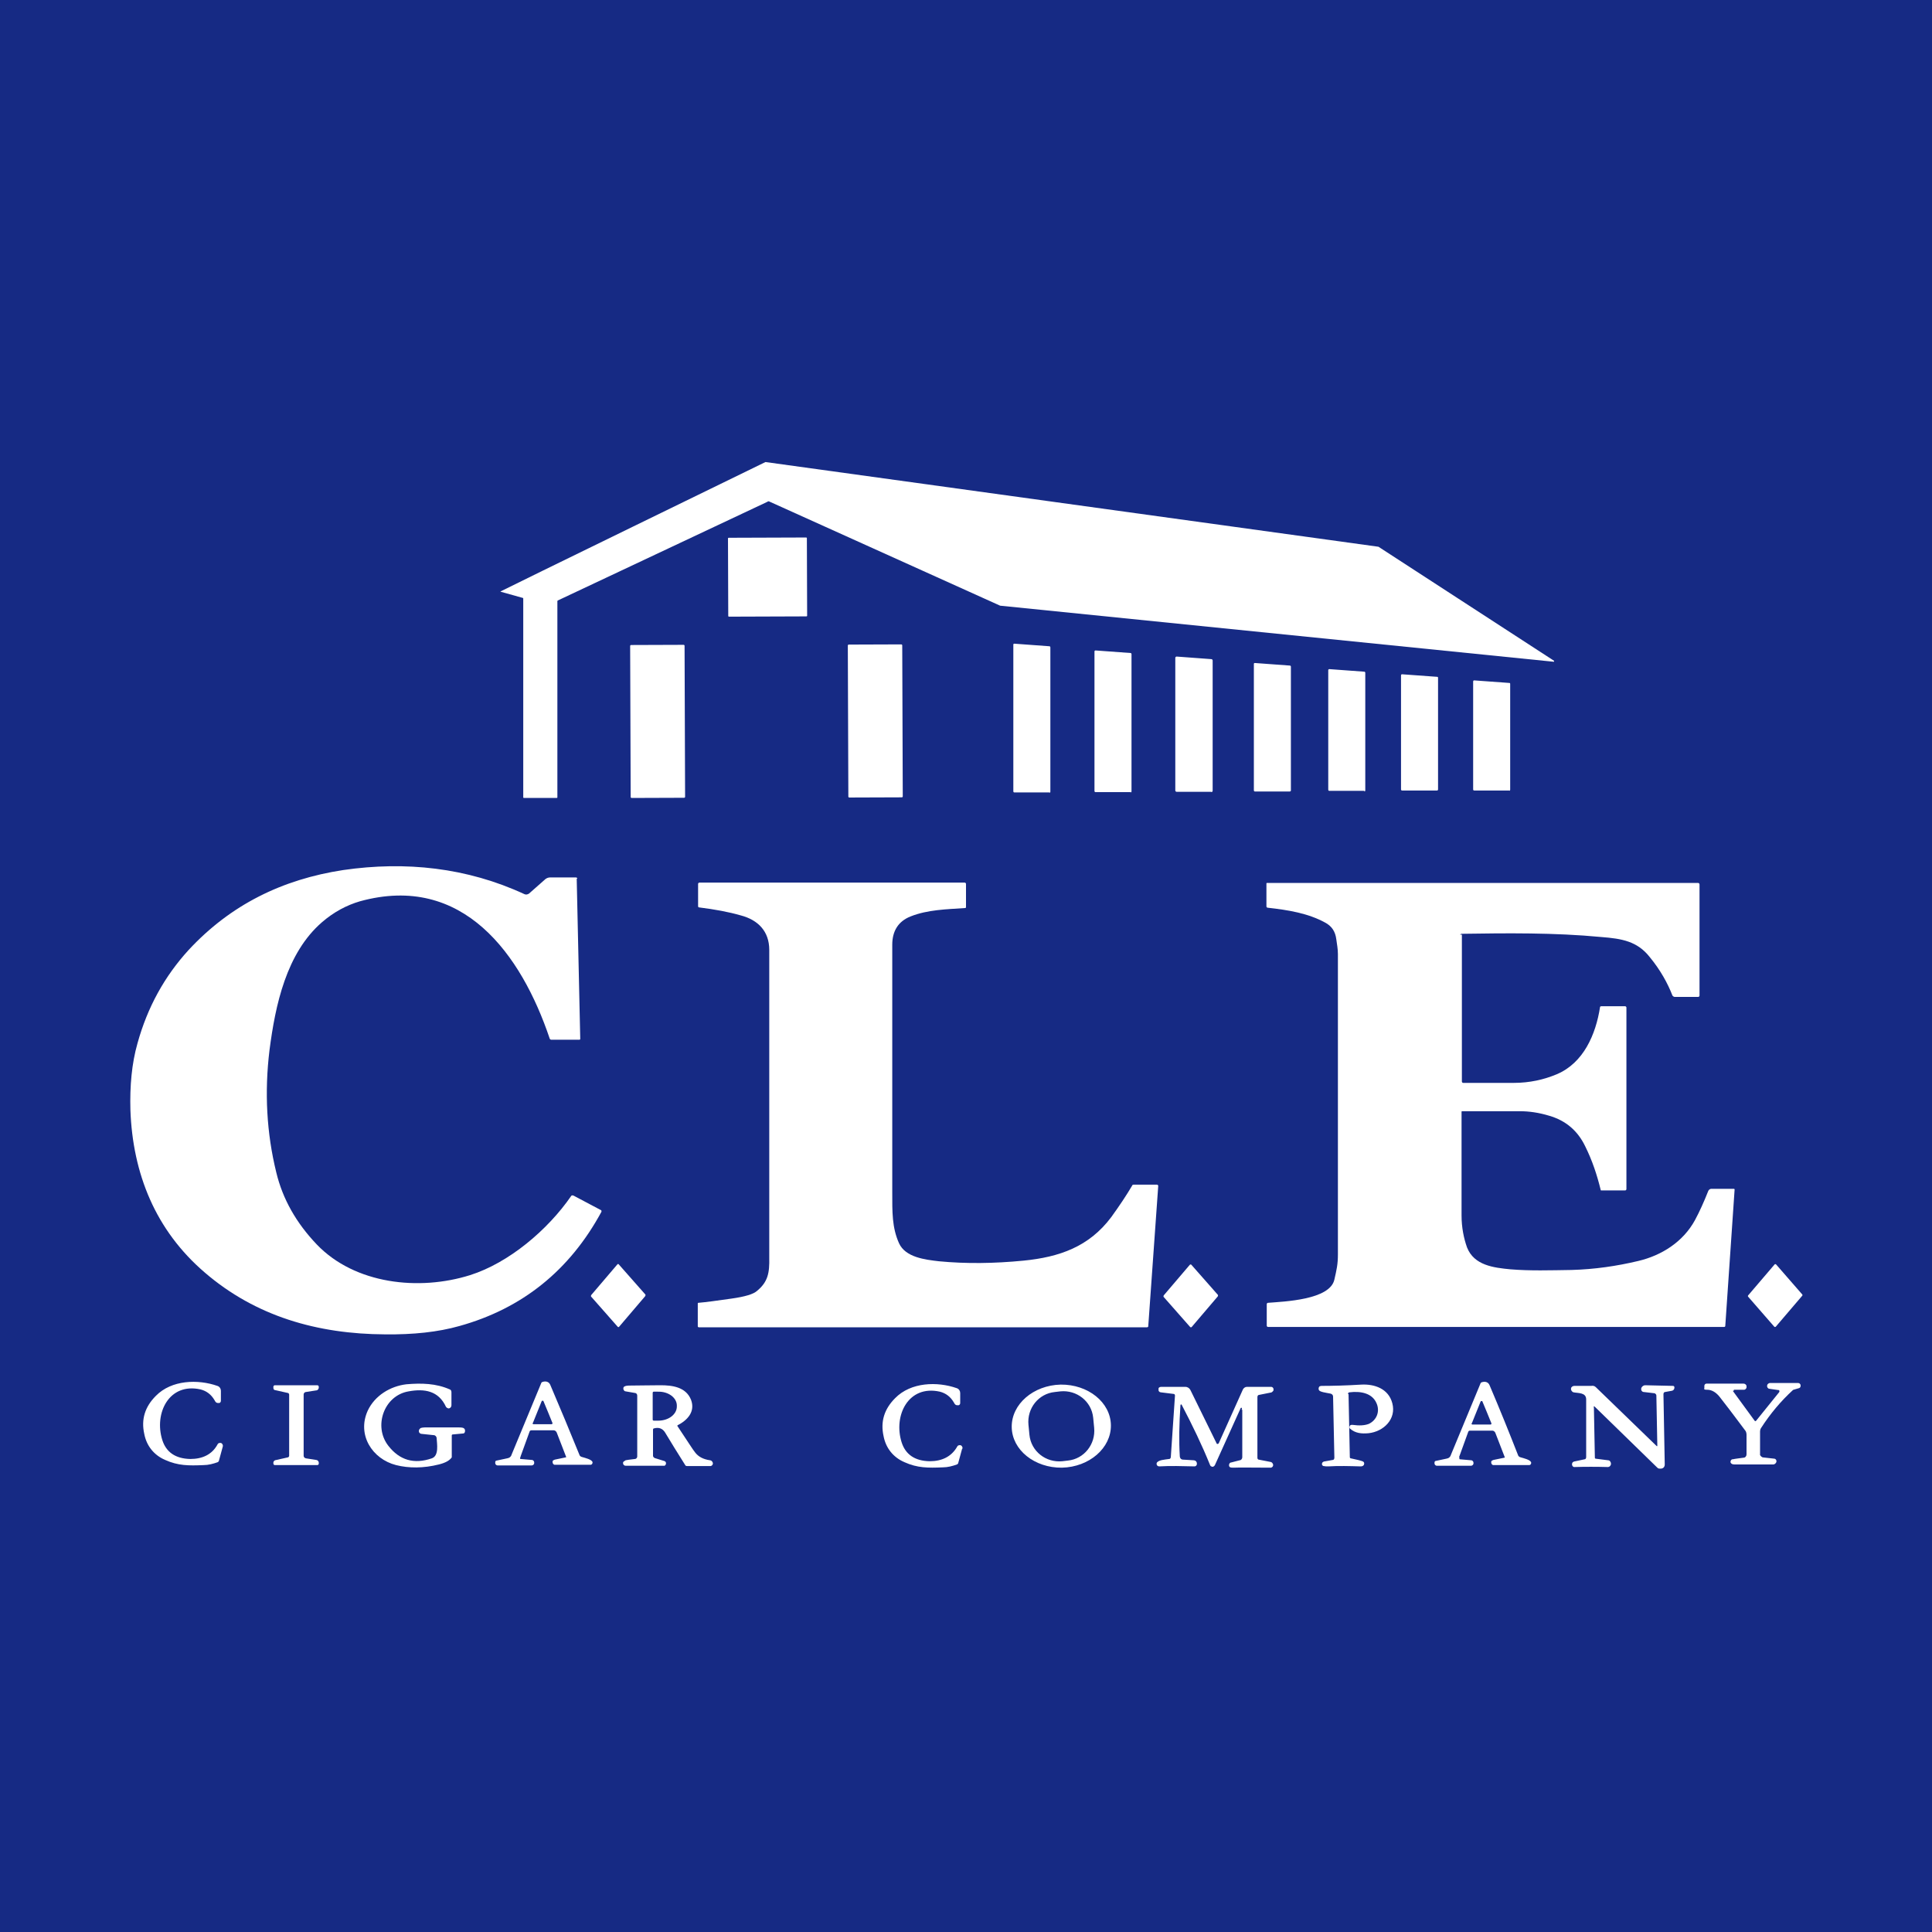
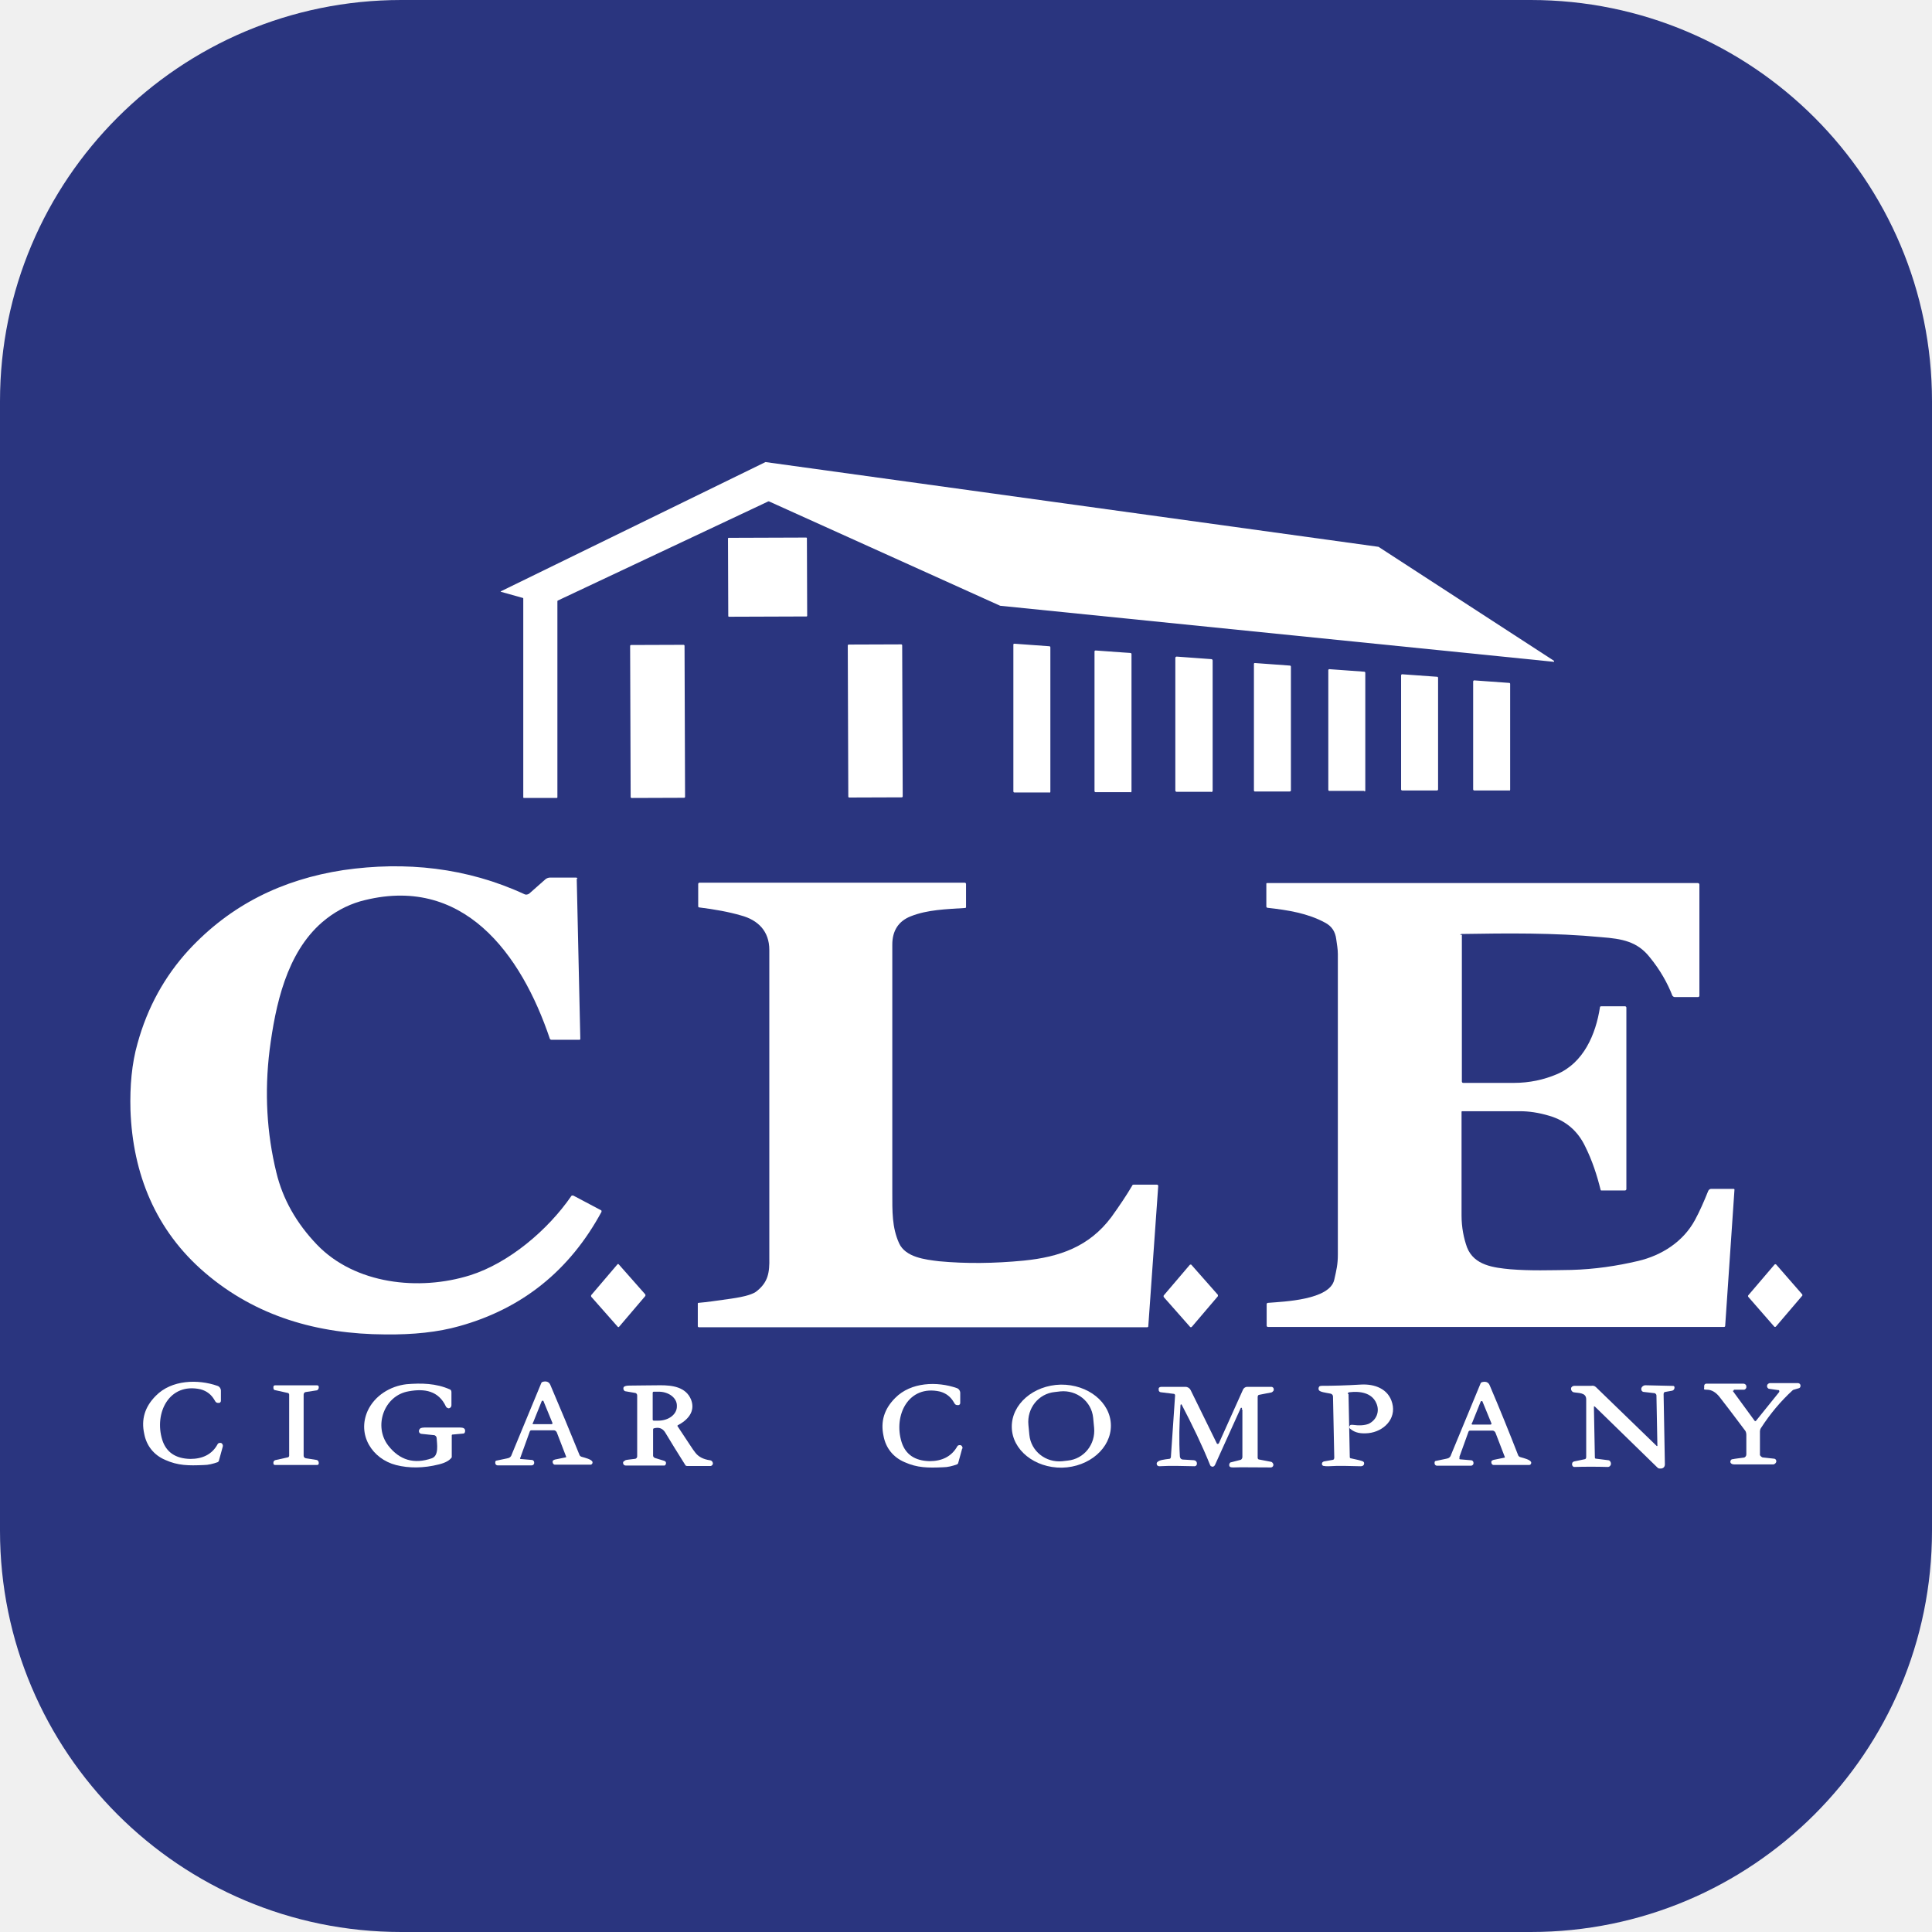
- <svg xmlns="http://www.w3.org/2000/svg" id="Layer_2" version="1.1" viewBox="0 0 600 600">
+ <svg xmlns="http://www.w3.org/2000/svg" id="Layer_2" data-name="Layer 2" viewBox="0 0 242.87 242.87">
  <defs>
    <style>
-       .st0 {
-         fill: #fff;
+       .cls-1 {
+         fill: #2a357f;
      }

-       .st1 {
-         fill: #162a84;
+       .cls-2 {
+         fill: #fff;
      }
    </style>
  </defs>
-   <rect class="st1" x="0" width="600" height="600" />
-   <g>
-     <path class="st0" d="M238.4,155.8l-65.2,30.7s-.1.1-.1.2v60.9c0,.1,0,.2-.2.2h-10.2c-.1,0-.2,0-.2-.2h0v-61.7s0-.2-.1-.2l-6.8-1.9c-.1,0-.2-.1-.1-.2h.1c0-.1,82.1-40.1,82.1-40.1h.1l190.3,26.3h0l54.5,35.4s.1.2,0,.3h-.2l-171.8-17.4h0l-71.8-32.4h-.3Z" />
-     <rect class="st0" x="226.1" y="167" width="24.5" height="24.5" rx=".2" ry=".2" transform="translate(-.6 .8) rotate(-.2)" />
-     <path class="st0" d="M325.9,246.1h-10.9c-.2,0-.3-.2-.3-.3v-45.6c0-.2.1-.3.3-.3h0l10.9.8c.2,0,.3.2.3.3v44.9c0,.2-.2.3-.3.3h0Z" />
-     <rect class="st0" x="263.4" y="200.1" width="16.9" height="47.5" rx=".3" ry=".3" transform="translate(-.8 1) rotate(-.2)" />
-     <rect class="st0" x="195.8" y="200.3" width="16.9" height="47.5" rx=".3" ry=".3" transform="translate(-.8 .7) rotate(-.2)" />
-     <path class="st0" d="M351.1,246h-10.9c-.2,0-.3-.2-.3-.3h0v-43.4c0-.2.2-.3.3-.3h0l10.9.8c.2,0,.3.2.3.3v42.7c0,.2-.2.3-.3.3h0Z" />
-     <path class="st0" d="M376.2,245.9h-10.8c-.2,0-.4-.2-.4-.4h0v-41.2c0-.2.2-.4.4-.4h0l10.8.8c.2,0,.4.2.4.4v40.5c0,.2-.2.4-.4.4h0Z" />
-     <path class="st0" d="M400.6,245.8h-10.9c-.2,0-.3-.2-.3-.3h0v-39.3c0-.2.1-.3.3-.3h0l10.9.8c.2,0,.3.2.3.3v38.5c0,.2-.2.3-.3.3Z" />
-     <path class="st0" d="M423.7,245.6h-10.9c-.2,0-.3-.2-.3-.3h0v-37.2c0-.2.2-.3.3-.3h0l10.9.8c.2,0,.3.2.3.3v36.6c0,.2-.2.3-.3.3h0Z" />
-     <path class="st0" d="M446.4,245.5h-11c-.1,0-.3-.1-.3-.3v-35.5c0-.1.1-.3.3-.3h0l11,.8c.1,0,.2.1.2.3v34.7c0,.1-.1.3-.3.3h.1Z" />
-     <path class="st0" d="M468.8,245.5h-11c-.1,0-.3-.1-.3-.3v-33.6c0-.1.1-.3.3-.3h0l11,.8c.1,0,.2.1.2.3v32.9c0,.1-.1.3-.3.3h.1Z" />
-     <path class="st0" d="M179.1,272.8l1.1,49.8c0,.2-.1.3-.3.3h-8.7c-.2,0-.5-.2-.5-.4-8.8-26.1-26.9-51.4-58.9-42.6-4.1,1.2-8.1,3.3-11.8,6.5-11.1,9.6-14.5,25.8-16.3,39.7-1.6,13.1-.9,25.8,2.1,38,2,8.3,6.2,15.7,12.6,22.4,11.8,12.3,31.7,14.5,47.6,9.5,12-3.8,24.1-14,31.4-24.6.1-.2.4-.2.7-.1l8.5,4.5c.2,0,.2.3.2.5h0c-9.9,18.3-24.7,30.1-44.1,35.5-6.7,1.9-14.4,2.7-23.1,2.6-21-.1-40.2-5.6-56-19.2-15.3-13.1-22.4-30.7-23.1-50.5-.2-7.4.4-14.4,2.2-20.7,3.1-11.2,8.4-20.8,15.9-29,13-14,29-21.9,48-24.8,19.3-2.8,38.4-.8,56.3,7.5.4.2,1,.1,1.4-.2l5.1-4.5c.4-.3.9-.5,1.4-.5h8.1c.2,0,.4.2.4.4h-.1Z" />
-     <path class="st0" d="M300,274.7v7c0,.2-.1.3-.3.3-5.8.4-11.6.5-16.9,2.6-3.8,1.5-5.7,4.5-5.7,8.8v76.8c0,6.2-.1,11,2.1,15.9,2,4.4,8.1,5.1,12.4,5.6,8.4.8,17.1.7,26.3-.2,11.1-1.1,20.3-4.3,27.2-13.5,2.6-3.6,4.8-6.9,6.5-9.8,0-.2.3-.3.5-.3h7.2c.2,0,.4.2.4.4h0l-3.1,43.6c0,.2-.2.3-.4.3h-139.2c-.1,0-.3-.1-.3-.3v-7.1c0-.1,0-.2.2-.2,2.5-.2,5.9-.7,10.2-1.3s6.9-1.4,8-2.4c3.4-2.8,3.9-5.6,3.8-10.3v-95.6c0-5.8-3.5-9.3-8.8-10.7-3.8-1.1-8.2-1.9-13-2.5-.2,0-.3-.2-.3-.3v-7c0-.2.2-.4.4-.4h82.4c.2,0,.4.2.4.4h0v.2Z" />
-     <path class="st0" d="M454,290.3v45.6c0,.2.2.4.4.4h15.7c4.9,0,9.4-1,13.4-2.7,8.3-3.5,12.1-12.4,13.4-20.8,0-.2.2-.3.4-.3h7.4c.2,0,.4.2.4.4h0v56.4c0,.2-.2.4-.4.4h-7.4c-.1,0-.2,0-.2-.2-1.1-4.5-2.6-9.1-4.8-13.5-2.3-4.8-6-8-11.2-9.5-3.3-1-6.3-1.4-9.1-1.4h-17.9c-.1,0-.2,0-.2.2v32.2c0,3.7.7,7.1,1.7,9.9,2.2,5.6,8.3,6.3,13.5,6.8,6.1.5,12.3.3,19,.2,7.1-.2,14-1.2,20.7-2.8,7.2-1.7,13.9-5.9,17.6-12.7,1.4-2.6,2.8-5.7,4.1-9,.1-.3.5-.7.9-.7h7.1c.1,0,.2.1.2.2h0l-2.9,42.4c0,.2-.2.3-.4.3h-141.6c-.2,0-.4-.2-.4-.4h0v-6.7c0-.2.2-.4.4-.4,5-.4,19.2-.9,20.6-7.2.7-3.1,1.1-4.7,1.1-7.9v-93.2c0-1.6-.3-3.1-.5-4.6-.3-2.4-1.4-4.1-3.5-5.2-5.3-2.9-11.5-3.9-17.8-4.6-.2,0-.4-.2-.4-.4v-7.1c0-.1,0-.2.2-.2h133.8c.3,0,.5.2.5.5h0v34.5c0,.2-.2.4-.4.4h-7.3c-.3,0-.5-.2-.7-.4-1.5-3.9-3.8-8-7-11.9-3.9-5-8.7-5.8-15.1-6.3-14.7-1.4-29.5-1.2-43.4-1-.2,0-.4.2-.4.4l.3-.2Z" />
-     <path class="st0" d="M192.2,392.7l8.2,9.3c.1.1.1.3,0,.5l-8.1,9.5c-.1.2-.4.2-.5,0h0l-8.2-9.3c-.1-.1-.1-.3,0-.5l8.1-9.5c.1-.2.4-.2.5,0h0Z" />
-     <path class="st0" d="M369.6,412.1l-8.2-9.3c-.1-.1-.1-.3,0-.5l8.1-9.5c.1-.1.4-.2.5,0h0l8.2,9.3c.1.1.1.3,0,.5l-8.1,9.5c-.1.1-.3.2-.5,0h0Z" />
-     <path class="st0" d="M551.6,392.7l8.1,9.3c.1.1.1.3,0,.4l-8.2,9.6c-.1.1-.3.2-.5,0h0l-8.1-9.3c-.1-.1-.1-.3,0-.4l8.2-9.6c.1-.1.3-.2.5,0h0Z" />
-     <path class="st0" d="M69.2,449.2l-1.2,4.4c0,.2-.2.4-.4.5-1.4.5-2.9.9-4.4.9-4.6.2-7.9.2-11.9-1.6-3.5-1.5-5.8-4.4-6.5-8.1-1-4.5.2-8.4,3.6-11.8,4.9-5,13.1-5.2,19.1-3.1.7.2,1.1.9,1.1,1.5v3.1c0,.3-.1.5-.4.7-.9.1-1.2-.1-1.6-.9-1-1.7-2.4-2.8-4.3-3.3-9.8-2.2-14.5,7.4-11.9,15.7,1.2,3.8,4.1,5.8,8.7,5.9,3.8,0,6.8-1.4,8.5-4.6.2-.4.8-.5,1.2-.3.3.2.5.7.4,1h0Z" />
-     <path class="st0" d="M161.5,452.7c0,.2,0,.4.2.4h0l3.5.3c.3,0,.7.3.7.8h0v.2c0,.3-.3.7-.8.7h-10.6c-.3,0-.7-.3-.7-.7v-.3c0-.3.2-.5.4-.5l3.3-.7c.7-.1,1.2-.5,1.4-1.2l9.2-22.2c0-.1.1-.2.3-.3,1.1-.4,2.1-.1,2.5.9,3.2,7.5,6.2,14.7,9,21.6.1.4.4.7.9.8,1,.3,2.8.7,3.2,1.5.1.4-.1.8-.5.9h-11.2c-.4,0-.7-.4-.7-.9s.3-.5.7-.7l3.4-.7c.1,0,.2-.1.1-.2h0l-2.9-7.5c-.1-.3-.5-.7-.9-.7h-7c-.2,0-.4.1-.5.3l-2.9,8h.1ZM165.4,441.9c0,.2,0,.3.2.4h5.7c.2,0,.3-.2.3-.3h0c0-.1-2.8-6.8-2.8-6.8,0-.2-.2-.2-.4-.2,0,0-.1,0-.2.2l-2.7,6.7Z" />
-     <path class="st0" d="M453.2,452.8c0,.2,0,.4.2.4h0l3.5.3c.3,0,.7.3.7.8h0v.2c0,.3-.3.7-.8.7h-10.6c-.3,0-.7-.3-.7-.7v-.3c0-.3.2-.5.4-.5l3.3-.7c.7-.1,1.2-.5,1.4-1.2l9.2-22.2c0-.1.1-.2.3-.3,1.1-.4,2.1-.1,2.5.9,3.2,7.5,6.1,14.7,8.8,21.6.1.4.4.7.9.8,1,.3,2.8.7,3.2,1.5.1.4-.1.8-.5.9h-11.2c-.4,0-.7-.4-.7-.9s.3-.5.7-.7l3.4-.7c.1,0,.2-.1.1-.2h0l-2.9-7.5c-.1-.3-.5-.7-.9-.7h-7c-.2,0-.4.1-.5.3l-2.9,8h.2ZM457,442c0,.2,0,.3.2.4h5.7c.2,0,.3-.2.3-.3h0c0-.1-2.8-6.8-2.8-6.8,0-.2-.2-.2-.4-.2,0,0-.1,0-.2.2l-2.7,6.7h0Z" />
-     <path class="st0" d="M538.1,431.9l6.8,9.3c.1.2.4.2.5,0h0l7.1-8.8c.2-.2.1-.5,0-.7h-.2l-2.8-.4c-.4,0-.8-.5-.7-1,0-.4.4-.7.8-.8h8.8c.4,0,.8.3.8.8s-.2.7-.5.8l-1.7.5c-.1,0-.2.1-.3.2-3.6,3.3-6.9,7.2-9.8,11.7-.2.3-.3.7-.3,1v7.4c.2.3.4.5.8.7l3.6.4c.4,0,.7.4.7.8h0c0,.5-.5,1-1,1h-12c-.7,0-1-.2-1.2-.5-.2-.4,0-.9.4-1.1h.2c.9-.2,2-.3,3.4-.5.5,0,.9-.5.9-1v-6.1c0-.4-.1-.9-.3-1.2-1.1-1.4-3.6-4.9-7.9-10.4-1.2-1.6-2.6-2.4-4-2.4s-.8-.3-.9-.8h0v-.4c0-.3.2-.7.7-.7h11.5c.4,0,.8.3.9.7v.2c.1.4-.2.9-.7,1h-3.1c-.1,0-.2.1-.2.3h0q0,.1,0,.1Z" />
-     <path class="st0" d="M140.6,445.5c-.2,0-.3.1-.3.3v6.8c-.7,1-2,1.7-4,2.2-4.8,1.2-9.3,1.2-13.3.2-7.4-1.9-12.2-9.4-8.8-16.9,2.2-4.7,7-7.6,12-8.2,4.7-.4,9.2-.3,13.5,1.6.3.1.5.4.5.9v4c0,.5-.3.9-.8,1-.3,0-.7-.2-.9-.5-2.3-5-6.7-5.7-11.6-4.8-7.7,1.3-11,10.9-6.3,16.9,3.5,4.5,8,5.8,13.5,3.9,2.3-.8,1.6-4.5,1.5-6.3,0-.4-.4-.9-.9-.9l-3.8-.4c-.4,0-.9-.4-.8-1,0-.3.2-.5.5-.8.3-.1.8-.2,1.3-.2h10.6c.9,0,1.4.1,1.6.3.4.3.4.9.2,1.3-.1.2-.3.3-.7.3l-3.2.3h-.1Z" />
-     <path class="st0" d="M298.8,449.9l-1.2,4.4c0,.2-.2.4-.4.5-1.4.5-2.9.9-4.4.9-4.6.2-7.9.2-11.9-1.6-3.5-1.5-5.8-4.4-6.5-8.1-1-4.5.2-8.4,3.6-11.8,4.9-5,13.1-5.2,19.1-3.1.7.2,1.1.9,1.1,1.5v3.1c0,.3-.1.5-.4.7-.9.1-1.2-.1-1.6-.9-1-1.7-2.4-2.8-4.3-3.3-9.8-2.2-14.5,7.4-11.9,15.7,1.2,3.8,4.1,5.8,8.7,5.9,3.8,0,6.8-1.4,8.6-4.6.2-.4.8-.5,1.2-.3.3.2.5.7.4,1h-.1Z" />
-     <path class="st0" d="M210.5,442.6c-.1,0-.2.2-.1.3h0c3.2,4.8,4.9,7.5,5.5,8.2,1,1.3,2.5,2.1,4.6,2.4.4,0,.8.4.9.9h0c0,.4-.2.8-.7.9h-7.1c-.3,0-.7,0-.8-.3-2.4-3.8-4.5-7.2-6.3-10.2-.8-1.2-1.9-1.6-3.4-1.2-.2,0-.3.2-.3.4v8.1c0,.3.2.5.5.7l2.9.9c.1,0,.3.1.4.2s.2.2.2.3c.1.3,0,.8-.4,1h-12.1c-.4,0-.8-.3-.8-.8v-.2c0-.2.3-.4.8-.7.3-.1,1.3-.2,2.9-.4.3,0,.7-.3.7-.8v-18.9c0-.4-.3-.8-.7-.8l-2.9-.5c-.4,0-.8-.5-.7-1,0-.2.1-.4.3-.5.3-.2.9-.3,1.6-.3,2.7,0,6-.1,9.6-.1s7.9.5,9.5,4.5c1.4,3.7-1.1,6.4-4.3,8h0ZM202.7,432.7v8.2c0,.2.2.3.4.3s0,0,0,0h1.3c3.3,0,5.8-2,5.8-4.4v-.3c0-2.4-2.6-4.4-5.9-4.3h-1.3c-.2,0-.3.2-.3.3h0Z" />
-     <path class="st0" d="M345,442.6c.1,7.1-6.7,13-15.2,13.2h0c-8.5.1-15.5-5.5-15.6-12.6h0c-.1-7.1,6.7-13,15.2-13.2,8.5-.1,15.5,5.5,15.6,12.6h0ZM339.5,440.3c-.5-5.1-5.1-8.7-10.2-8.2h0l-1.7.2c-5.1.5-8.7,5.1-8.2,10.2l.3,3.1c.5,5.1,5.1,8.7,10.2,8.2l1.7-.2c5.1-.5,8.7-5.1,8.2-10.2l-.3-3.1Z" />
-     <path class="st0" d="M418.8,432.9l.4,19.6c0,.2.1.4.3.4,1.9.4,3.1.7,3.6.9.4.1.7.5.5,1,0,0,0,.2-.1.2-.2.3-.5.4-1,.4-3.4-.1-6.8-.2-10,0-.5,0-1,0-1.4-.1-.4,0-.7-.5-.5-.9,0-.2.3-.4.5-.5l2.8-.5c.3,0,.5-.3.5-.7l-.4-19c0-.4-.3-.8-.8-.9-1.5-.3-3.3-.5-3.6-1.1-.2-.4-.1-1,.3-1.2.1,0,.3-.1.5-.1,3.4,0,7.5-.1,12.4-.4,4-.2,8.4,1.2,9.6,5.8,1.3,4.9-2.7,8.8-7.4,9.3-2.2.2-4.1,0-5.7-1.4-.3-.2-.3-.7,0-1,.1-.2.4-.2.7-.2,2.2.3,3.8.2,5.1-.3,2.5-1.2,3.5-3.9,2.4-6.4-1.4-3.3-5.2-3.8-8.4-3.4-.3,0-.5.3-.5.5h0Z" />
-     <path class="st0" d="M94.3,442.7v9.4c0,.3.2.7.7.8l3.2.5c.4,0,.8.4.8.9v.2c0,.3-.2.5-.5.5h-13.1c-.3,0-.5-.2-.5-.5v-.3c0-.3.2-.5.5-.7l4-.9c.2,0,.4-.3.4-.5v-19c0-.2-.2-.5-.4-.5l-4-.9c-.3,0-.5-.3-.5-.7v-.3c0-.3.2-.5.5-.5h13.1c.3,0,.5.2.5.5h0v.2c0,.4-.3.9-.8.9l-3.2.5c-.3,0-.7.3-.7.8v9.6Z" />
-     <path class="st0" d="M385.7,437.4c0-.1,0-.2-.2-.2,0,0-.2,0-.2.1l-8,17.7c-.2.4-.7.7-1.1.4-.2,0-.3-.2-.4-.4-2.5-6.2-5.5-12.4-8.8-18.7,0-.1-.2-.2-.3-.1,0,0-.1.1-.1.2-.4,5.8-.5,11.1-.2,15.9,0,.5.4,1,1,1l3.3.2c.5,0,1,.4,1,1v.2c0,.3-.3.7-.7.7h0c-3.9-.1-7.6-.2-11,0-.4,0-.8-.3-.8-.7v-.3c.4-1,2.5-1.1,3.9-1.3.3,0,.4-.2.5-.5l1.3-19.2c0-.3-.2-.5-.4-.5l-4-.5c-.4,0-.8-.4-.7-.9v-.4c.2-.3.5-.4.9-.4h7.4c.7,0,1.3.4,1.6,1l8.1,16.5c0,.2.3.3.5.2l.2-.2,7.5-16.7c.2-.4.7-.8,1.2-.8h7.6c.3,0,.7.3.7.7v.4c-.2.3-.5.7-1,.7l-3.5.7c-.3,0-.5.3-.5.7v18.9c0,.2.2.5.4.5l3.6.7c.4,0,.8.4.9.9h0c0,.4-.2.8-.7.9h-.1c-5.7,0-9.5-.1-11.5,0-.5,0-.9,0-1.2-.2-.3-.3-.3-.8,0-1.2.1-.1.2-.2.4-.2.8-.2,1.6-.4,2.7-.7.4,0,.8-.4.8-1v-14.7h-.2Z" />
-     <path class="st0" d="M495,437.1l.3,15.6c0,.1,0,.2.2.3l3.9.5c.5,0,.9.5.9,1.1h0c0,.5-.4,1-1,1-3.5-.1-7-.1-10.4,0-.1,0-.2,0-.3-.1-.4-.2-.5-.8-.3-1.2.1-.2.3-.3.5-.4l3.3-.7c.3,0,.5-.3.5-.7v-17.9c0-2.2-2.5-1.9-3.9-2.2-.5-.1-.9-.7-.8-1.2,0-.4.5-.8,1-.8h5.3c.5-.1,1,0,1.4.4l18.9,18.3h.2l-.3-15.7c0-.3-.2-.5-.5-.7l-3.4-.4c-.5,0-.9-.5-.8-1v-.2h0c.2-.5.7-.9,1.2-.9l8.7.2c.2,0,.4.2.4.4v.2c0,.4-.3.8-.7.9l-2.2.4c-.3,0-.5.3-.5.7l.4,21.8c0,.8-.5,1.3-1.3,1.3s-.7-.1-1-.3l-19.5-19h-.3v.2-.2Z" />
+   <g id="Layer_1-2" data-name="Layer 1">
+     <g>
+       <rect class="cls-1" width="242.87" height="242.87" rx="50.44" ry="50.44" />
+       <g>
+         <path class="cls-2" d="M96.5,63.07l-26.39,12.43s-.04.04-.04.08v24.65s0,.08-.08.08h-4.13s-.08,0-.08-.08h0v-24.98s0-.08-.04-.08l-2.75-.77s-.08-.04-.04-.08h.04s33.23-16.23,33.23-16.23h.04l77.03,10.65h0l22.06,14.33s.04.08,0,.12h-.08l-69.54-7.04h0l-29.06-13.12h-.12l-.04.04Z" />
+         <rect class="cls-2" x="91.53" y="67.59" width="9.92" height="9.92" rx=".08" ry=".08" transform="translate(-.25 .34) rotate(-.2)" />
+         <path class="cls-2" d="M131.92,99.62h-4.41c-.08,0-.12-.08-.12-.12v-18.46c0-.08.04-.12.12-.12h0l4.41.32c.08,0,.12.08.12.12v18.17c0,.08-.08.12-.12.12h0v-.04Z" />
+         <rect class="cls-2" x="106.61" y="81.02" width="6.84" height="19.23" rx=".12" ry=".12" transform="translate(-.32 .38) rotate(-.2)" />
+         <rect class="cls-2" x="79.25" y="81.07" width="6.84" height="19.23" rx=".12" ry=".12" transform="translate(-.32 .29) rotate(-.2)" />
+         <path class="cls-2" d="M142.12,99.58h-4.41c-.08,0-.12-.08-.12-.12h0v-17.57c0-.08.08-.12.12-.12h0l4.41.32c.08,0,.12.08.12.12v17.28c0,.08-.08.12-.12.12h0v-.04Z" />
+         <path class="cls-2" d="M152.28,99.54h-4.37c-.08,0-.16-.08-.16-.16h0v-16.68c0-.08.08-.16.16-.16h0l4.37.32c.08,0,.16.08.16.16v16.39c0,.08-.08.16-.16.16h0v-.04Z" />
+         <path class="cls-2" d="M162.16,99.5h-4.41c-.08,0-.12-.08-.12-.12h0v-15.91c0-.08.04-.12.12-.12h0l4.41.32c.08,0,.12.08.12.12v15.58c0,.08-.08.12-.12.12Z" />
+         <path class="cls-2" d="M171.51,99.42h-4.41c-.08,0-.12-.08-.12-.12h0v-15.06c0-.08.08-.12.12-.12h0l4.41.32c.08,0,.12.08.12.12v14.82c0,.08-.08.12-.12.12h0v-.08Z" />
+         <path class="cls-2" d="M180.7,99.37h-4.45s-.12-.04-.12-.12v-14.37s.04-.12.12-.12h0l4.45.32s.08.04.08.12v14.05s-.04.12-.12.12h.04,0Z" />
+         <path class="cls-2" d="M189.76,99.37h-4.45s-.12-.04-.12-.12v-13.6s.04-.12.12-.12h0l4.45.32s.08.04.08.12v13.32s-.04.12-.12.12h.04v-.04Z" />
+         <path class="cls-2" d="M72.5,110.43l.45,20.16c0,.08-.04.12-.12.12h-3.52c-.08,0-.2-.08-.2-.16-3.56-10.56-10.89-20.81-23.84-17.24-1.66.49-3.28,1.34-4.78,2.63-4.49,3.89-5.87,10.44-6.6,16.07-.65,5.3-.36,10.44.85,15.38.81,3.36,2.51,6.36,5.1,9.07,4.78,4.98,12.83,5.87,19.27,3.85,4.86-1.54,9.76-5.67,12.71-9.96.04-.08.16-.08.28-.04l3.44,1.82c.08,0,.08.12.08.2h0c-4.01,7.41-10,12.18-17.85,14.37-2.71.77-5.83,1.09-9.35,1.05-8.5-.04-16.27-2.27-22.67-7.77-6.19-5.3-9.07-12.43-9.35-20.44-.08-3,.16-5.83.89-8.38,1.25-4.53,3.4-8.42,6.44-11.74,5.26-5.67,11.74-8.86,19.43-10.04,7.81-1.13,15.54-.32,22.79,3.04.16.08.4.04.57-.08l2.06-1.82c.16-.12.36-.2.57-.2h3.28c.08,0,.16.08.16.16h-.04l-.04-.04Z" />
+         <path class="cls-2" d="M121.44,111.19v2.83c0,.08-.04.12-.12.12-2.35.16-4.7.2-6.84,1.05-1.54.61-2.31,1.82-2.31,3.56v31.09c0,2.51-.04,4.45.85,6.44.81,1.78,3.28,2.06,5.02,2.27,3.4.32,6.92.28,10.65-.08,4.49-.45,8.22-1.74,11.01-5.46,1.05-1.46,1.94-2.79,2.63-3.97,0-.08.12-.12.2-.12h2.91c.08,0,.16.08.16.16h0l-1.25,17.65c0,.08-.08.12-.16.12h-56.35s-.12-.04-.12-.12v-2.87s0-.08.08-.08c1.01-.08,2.39-.28,4.13-.53s2.79-.57,3.24-.97c1.38-1.13,1.58-2.27,1.54-4.17v-38.7c0-2.35-1.42-3.76-3.56-4.33-1.54-.45-3.32-.77-5.26-1.01-.08,0-.12-.08-.12-.12v-2.83c0-.08.08-.16.16-.16h33.35c.08,0,.16.08.16.16h0v.08h0Z" />
+         <path class="cls-2" d="M183.77,117.51v18.46c0,.08.08.16.16.16h6.36c1.98,0,3.8-.4,5.42-1.09,3.36-1.42,4.9-5.02,5.42-8.42,0-.08.08-.12.16-.12h3c.08,0,.16.08.16.16h0v22.83c0,.08-.08.16-.16.16h-3s-.08,0-.08-.08c-.45-1.82-1.05-3.68-1.94-5.46-.93-1.94-2.43-3.24-4.53-3.85-1.34-.4-2.55-.57-3.68-.57h-7.25s-.08,0-.08.08v13.03c0,1.5.28,2.87.69,4.01.89,2.27,3.36,2.55,5.46,2.75,2.47.2,4.98.12,7.69.08,2.87-.08,5.67-.49,8.38-1.13,2.91-.69,5.63-2.39,7.12-5.14.57-1.05,1.13-2.31,1.66-3.64.04-.12.2-.28.36-.28h2.87s.08.04.08.08h0l-1.17,17.16c0,.08-.08.12-.16.12h-57.32c-.08,0-.16-.08-.16-.16h0v-2.71c0-.08.08-.16.16-.16,2.02-.16,7.77-.36,8.34-2.91.28-1.25.45-1.9.45-3.2v-37.73c0-.65-.12-1.25-.2-1.86-.12-.97-.57-1.66-1.42-2.1-2.15-1.17-4.66-1.58-7.21-1.86-.08,0-.16-.08-.16-.16v-2.87s0-.08.08-.08h54.16c.12,0,.2.08.2.2h0v13.97c0,.08-.08.16-.16.16h-2.95c-.12,0-.2-.08-.28-.16-.61-1.58-1.54-3.24-2.83-4.82-1.58-2.02-3.52-2.35-6.11-2.55-5.95-.57-11.94-.49-17.57-.4-.08,0-.16.08-.16.16l.12-.08.08.04Z" />
+         <path class="cls-2" d="M77.8,158.96l3.32,3.76s.04.12,0,.2l-3.28,3.85c-.04.08-.16.08-.2,0h0l-3.32-3.76s-.04-.12,0-.2l3.28-3.85c.04-.08.16-.08.2,0h0Z" />
+         <path class="cls-2" d="M149.61,166.81l-3.32-3.76s-.04-.12,0-.2l3.28-3.85s.16-.08.2,0h0l3.32,3.76s.04.12,0,.2l-3.28,3.85s-.12.08-.2,0h0Z" />
+         <path class="cls-2" d="M223.28,158.96l3.28,3.76s.04.12,0,.16l-3.32,3.89s-.12.08-.2,0h0l-3.28-3.76s-.04-.12,0-.16l3.32-3.89s.12-.08.2,0h0Z" />
+         <path class="cls-2" d="M28.01,181.83l-.49,1.78c0,.08-.08.16-.16.2-.57.2-1.17.36-1.78.36-1.86.08-3.2.08-4.82-.65-1.42-.61-2.35-1.78-2.63-3.28-.4-1.82.08-3.4,1.46-4.78,1.98-2.02,5.3-2.1,7.73-1.25.28.08.45.36.45.61v1.25c0,.12-.04.2-.16.28-.36.04-.49-.04-.65-.36-.4-.69-.97-1.13-1.74-1.34-3.97-.89-5.87,3-4.82,6.36.49,1.54,1.66,2.35,3.52,2.39,1.54,0,2.75-.57,3.44-1.86.08-.16.32-.2.49-.12.12.08.2.28.16.4h0Z" />
+         <path class="cls-2" d="M65.37,183.25c0,.08,0,.16.08.16h0l1.42.12c.12,0,.28.12.28.32h0v.08c0,.12-.12.28-.32.28h-4.29c-.12,0-.28-.12-.28-.28v-.12c0-.12.08-.2.16-.2l1.34-.28c.28-.04.49-.2.57-.49l3.72-8.99s.04-.08.12-.12c.45-.16.85-.04,1.01.36,1.3,3.04,2.51,5.95,3.64,8.74.04.16.16.28.36.32.4.12,1.13.28,1.3.61.04.16-.04.32-.2.36h-4.53c-.16,0-.28-.16-.28-.36s.12-.2.28-.28l1.38-.28s.08-.04.04-.08h0l-1.17-3.04c-.04-.12-.2-.28-.36-.28h-2.83c-.08,0-.16.04-.2.12l-1.17,3.24h.04l-.08.08ZM66.95,178.87c0,.08,0,.12.08.16h2.31c.08,0,.12-.08.12-.12h0s-1.13-2.75-1.13-2.75c0-.08-.08-.08-.16-.08,0,0-.04,0-.08.08l-1.09,2.71h-.04Z" />
+         <path class="cls-2" d="M183.45,183.29c0,.08,0,.16.08.16h0l1.42.12c.12,0,.28.12.28.32h0v.08c0,.12-.12.28-.32.28h-4.29c-.12,0-.28-.12-.28-.28v-.12c0-.12.08-.2.16-.2l1.34-.28c.28-.04.49-.2.57-.49l3.72-8.99s.04-.08.12-.12c.45-.16.85-.04,1.01.36,1.3,3.04,2.47,5.95,3.56,8.74.04.16.16.28.36.32.4.12,1.13.28,1.3.61.04.16-.04.32-.2.36h-4.53c-.16,0-.28-.16-.28-.36s.12-.2.28-.28l1.38-.28s.08-.04.04-.08h0l-1.17-3.04c-.04-.12-.2-.28-.36-.28h-2.83c-.08,0-.16.04-.2.12l-1.17,3.24h.08l-.04.08ZM184.99,178.92c0,.08,0,.12.08.16h2.31c.08,0,.12-.08.12-.12h0s-1.13-2.75-1.13-2.75c0-.08-.08-.08-.16-.08,0,0-.04,0-.08.08l-1.09,2.71h-.04Z" />
+         <path class="cls-2" d="M217.81,174.83l2.75,3.76c.04.08.16.08.2,0h0l2.87-3.56c.08-.08.04-.2,0-.28h-.08l-1.13-.16c-.16,0-.32-.2-.28-.4,0-.16.16-.28.32-.32h3.56c.16,0,.32.12.32.32s-.08.28-.2.32l-.69.2s-.08.04-.12.08c-1.46,1.34-2.79,2.91-3.97,4.74-.08.12-.12.28-.12.4v3c.08.12.16.2.32.28l1.46.16c.16,0,.28.16.28.32h0c0,.2-.2.4-.4.4h-4.86c-.28,0-.4-.08-.49-.2-.08-.16,0-.36.16-.45h.08c.36-.08.81-.12,1.38-.2.2,0,.36-.2.36-.4v-2.47c0-.16-.04-.36-.12-.49-.45-.57-1.46-1.98-3.2-4.21-.49-.65-1.05-.97-1.62-.97s-.32-.12-.36-.32h0v-.16c0-.12.08-.28.28-.28h4.66c.16,0,.32.12.36.28v.08c.04.16-.08.36-.28.4h-1.25s-.08.04-.08.12h0v.04l-.12-.04Z" />
+         <path class="cls-2" d="M56.91,180.33c-.08,0-.12.04-.12.12v2.75c-.28.4-.81.69-1.62.89-1.94.49-3.76.49-5.38.08-3-.77-4.94-3.8-3.56-6.84.89-1.9,2.83-3.08,4.86-3.32,1.9-.16,3.72-.12,5.46.65.12.04.2.16.2.36v1.62c0,.2-.12.36-.32.4-.12,0-.28-.08-.36-.2-.93-2.02-2.71-2.31-4.7-1.94-3.12.53-4.45,4.41-2.55,6.84,1.42,1.82,3.24,2.35,5.46,1.58.93-.32.65-1.82.61-2.55,0-.16-.16-.36-.36-.36l-1.54-.16c-.16,0-.36-.16-.32-.4,0-.12.08-.2.2-.32.12-.04.32-.08.53-.08h4.29c.36,0,.57.04.65.12.16.12.16.36.08.53-.04.08-.12.12-.28.12l-1.3.12h-.04.12Z" />
+         <path class="cls-2" d="M120.95,182.11l-.49,1.78c0,.08-.08.16-.16.2-.57.2-1.17.36-1.78.36-1.86.08-3.2.08-4.82-.65-1.42-.61-2.35-1.78-2.63-3.28-.4-1.82.08-3.4,1.46-4.78,1.98-2.02,5.3-2.1,7.73-1.25.28.08.45.36.45.61v1.25c0,.12-.04.2-.16.28-.36.04-.49-.04-.65-.36-.4-.69-.97-1.13-1.74-1.34-3.97-.89-5.87,3-4.82,6.36.49,1.54,1.66,2.35,3.52,2.39,1.54,0,2.75-.57,3.48-1.86.08-.16.32-.2.49-.12.12.08.2.28.16.4h-.04Z" />
+         <path class="cls-2" d="M85.21,179.16s-.08.08-.04.12h0c1.3,1.94,1.98,3.04,2.23,3.32.4.53,1.01.85,1.86.97.16,0,.32.16.36.36h0c0,.16-.08.32-.28.36h-2.87c-.12,0-.28,0-.32-.12-.97-1.54-1.82-2.91-2.55-4.13-.32-.49-.77-.65-1.38-.49-.08,0-.12.08-.12.16v3.28c0,.12.08.2.2.28l1.17.36s.12.04.16.08.08.08.08.12c.04.12,0,.32-.16.4h-4.9c-.16,0-.32-.12-.32-.32v-.08c0-.08.12-.16.32-.28.12-.04.53-.08,1.17-.16.12,0,.28-.12.28-.32v-7.65c0-.16-.12-.32-.28-.32l-1.17-.2c-.16,0-.32-.2-.28-.4,0-.08.04-.16.12-.2.12-.08.36-.12.65-.12,1.09,0,2.43-.04,3.89-.04s3.2.2,3.85,1.82c.57,1.5-.45,2.59-1.74,3.24h0l.08-.04ZM82.05,175.15v3.32c0,.08.08.12.16.12s0,0,0,0h.53c1.34,0,2.35-.81,2.35-1.78v-.12c0-.97-1.05-1.78-2.39-1.74h-.53c-.08,0-.12.08-.12.12h0v.08Z" />
+         <path class="cls-2" d="M139.65,179.16c.04,2.87-2.71,5.26-6.15,5.34h0c-3.44.04-6.27-2.23-6.31-5.1h0c-.04-2.87,2.71-5.26,6.15-5.34,3.44-.04,6.27,2.23,6.31,5.1h0ZM137.42,178.23c-.2-2.06-2.06-3.52-4.13-3.32h0l-.69.08c-2.06.2-3.52,2.06-3.32,4.13l.12,1.25c.2,2.06,2.06,3.52,4.13,3.32l.69-.08c2.06-.2,3.52-2.06,3.32-4.13l-.12-1.25Z" />
+         <path class="cls-2" d="M169.52,175.23l.16,7.93c0,.08.04.16.12.16.77.16,1.25.28,1.46.36.16.04.28.2.2.4,0,0,0,.08-.04.08-.08.12-.2.16-.4.16-1.38-.04-2.75-.08-4.05,0-.2,0-.4,0-.57-.04-.16,0-.28-.2-.2-.36,0-.08.12-.16.2-.2l1.13-.2c.12,0,.2-.12.2-.28l-.16-7.69c0-.16-.12-.32-.32-.36-.61-.12-1.34-.2-1.46-.45-.08-.16-.04-.4.12-.49.04,0,.12-.04.2-.04,1.38,0,3.04-.04,5.02-.16,1.62-.08,3.4.49,3.89,2.35.53,1.98-1.09,3.56-3,3.76-.89.08-1.66,0-2.31-.57-.12-.08-.12-.28,0-.4.04-.08.16-.08.28-.08.89.12,1.54.08,2.06-.12,1.01-.49,1.42-1.58.97-2.59-.57-1.34-2.1-1.54-3.4-1.38-.12,0-.2.12-.2.2h.08Z" />
+         <path class="cls-2" d="M38.17,179.2v3.8c0,.12.08.28.28.32l1.3.2c.16,0,.32.16.32.36v.08c0,.12-.08.2-.2.2h-5.3c-.12,0-.2-.08-.2-.2v-.12c0-.12.08-.2.2-.28l1.62-.36c.08,0,.16-.12.16-.2v-7.69c0-.08-.08-.2-.16-.2l-1.62-.36c-.12,0-.2-.12-.2-.28v-.12c0-.12.08-.2.2-.2h5.3c.12,0,.2.08.2.2h0v.08c0,.16-.12.36-.32.36l-1.3.2c-.12,0-.28.12-.28.32v3.89Z" />
+         <path class="cls-2" d="M156.13,177.05s0-.08-.08-.08c0,0-.08,0-.08.04l-3.24,7.16c-.08.16-.28.28-.45.16-.08,0-.12-.08-.16-.16-1.01-2.51-2.23-5.02-3.56-7.57,0-.04-.08-.08-.12-.04,0,0-.04.04-.04.08-.16,2.35-.2,4.49-.08,6.44,0,.2.16.4.4.4l1.34.08c.2,0,.4.16.4.4v.08c0,.12-.12.28-.28.28h0c-1.58-.04-3.08-.08-4.45,0-.16,0-.32-.12-.32-.28v-.12c.16-.4,1.01-.45,1.58-.53.12,0,.16-.08.2-.2l.53-7.77c0-.12-.08-.2-.16-.2l-1.62-.2c-.16,0-.32-.16-.28-.36v-.16c.08-.12.2-.16.36-.16h3c.28,0,.53.16.65.4l3.28,6.68c0,.08.12.12.2.08l.08-.08,3.04-6.76c.08-.16.28-.32.49-.32h3.08c.12,0,.28.12.28.28v.16c-.08.12-.2.28-.4.28l-1.42.28c-.12,0-.2.12-.2.28v7.65c0,.08.08.2.16.2l1.46.28c.16,0,.32.16.36.36h0c0,.16-.08.32-.28.36h-.04c-2.31,0-3.85-.04-4.66,0-.2,0-.36,0-.49-.08-.12-.12-.12-.32,0-.49.04-.04.08-.08.16-.08.32-.08.65-.16,1.09-.28.16,0,.32-.16.32-.4v-5.95h-.08l.04-.16Z" />
+         <path class="cls-2" d="M200.37,176.93l.12,6.31s0,.08.08.12l1.58.2c.2,0,.36.2.36.45h0c0,.2-.16.4-.4.4-1.42-.04-2.83-.04-4.21,0-.04,0-.08,0-.12-.04-.16-.08-.2-.32-.12-.49.04-.08.12-.12.2-.16l1.34-.28c.12,0,.2-.12.2-.28v-7.25c0-.89-1.01-.77-1.58-.89-.2-.04-.36-.28-.32-.49,0-.16.2-.32.4-.32h2.15c.2-.04.4,0,.57.16l7.65,7.41h.08l-.12-6.36c0-.12-.08-.2-.2-.28l-1.38-.16c-.2,0-.36-.2-.32-.4v-.08h0c.08-.2.28-.36.49-.36l3.52.08c.08,0,.16.08.16.16v.08c0,.16-.12.32-.28.36l-.89.16c-.12,0-.2.12-.2.28l.16,8.82c0,.32-.2.53-.53.53s-.28-.04-.4-.12l-7.89-7.69h-.12v.08-.08l.04.12Z" />
+       </g>
+     </g>
  </g>
</svg>
